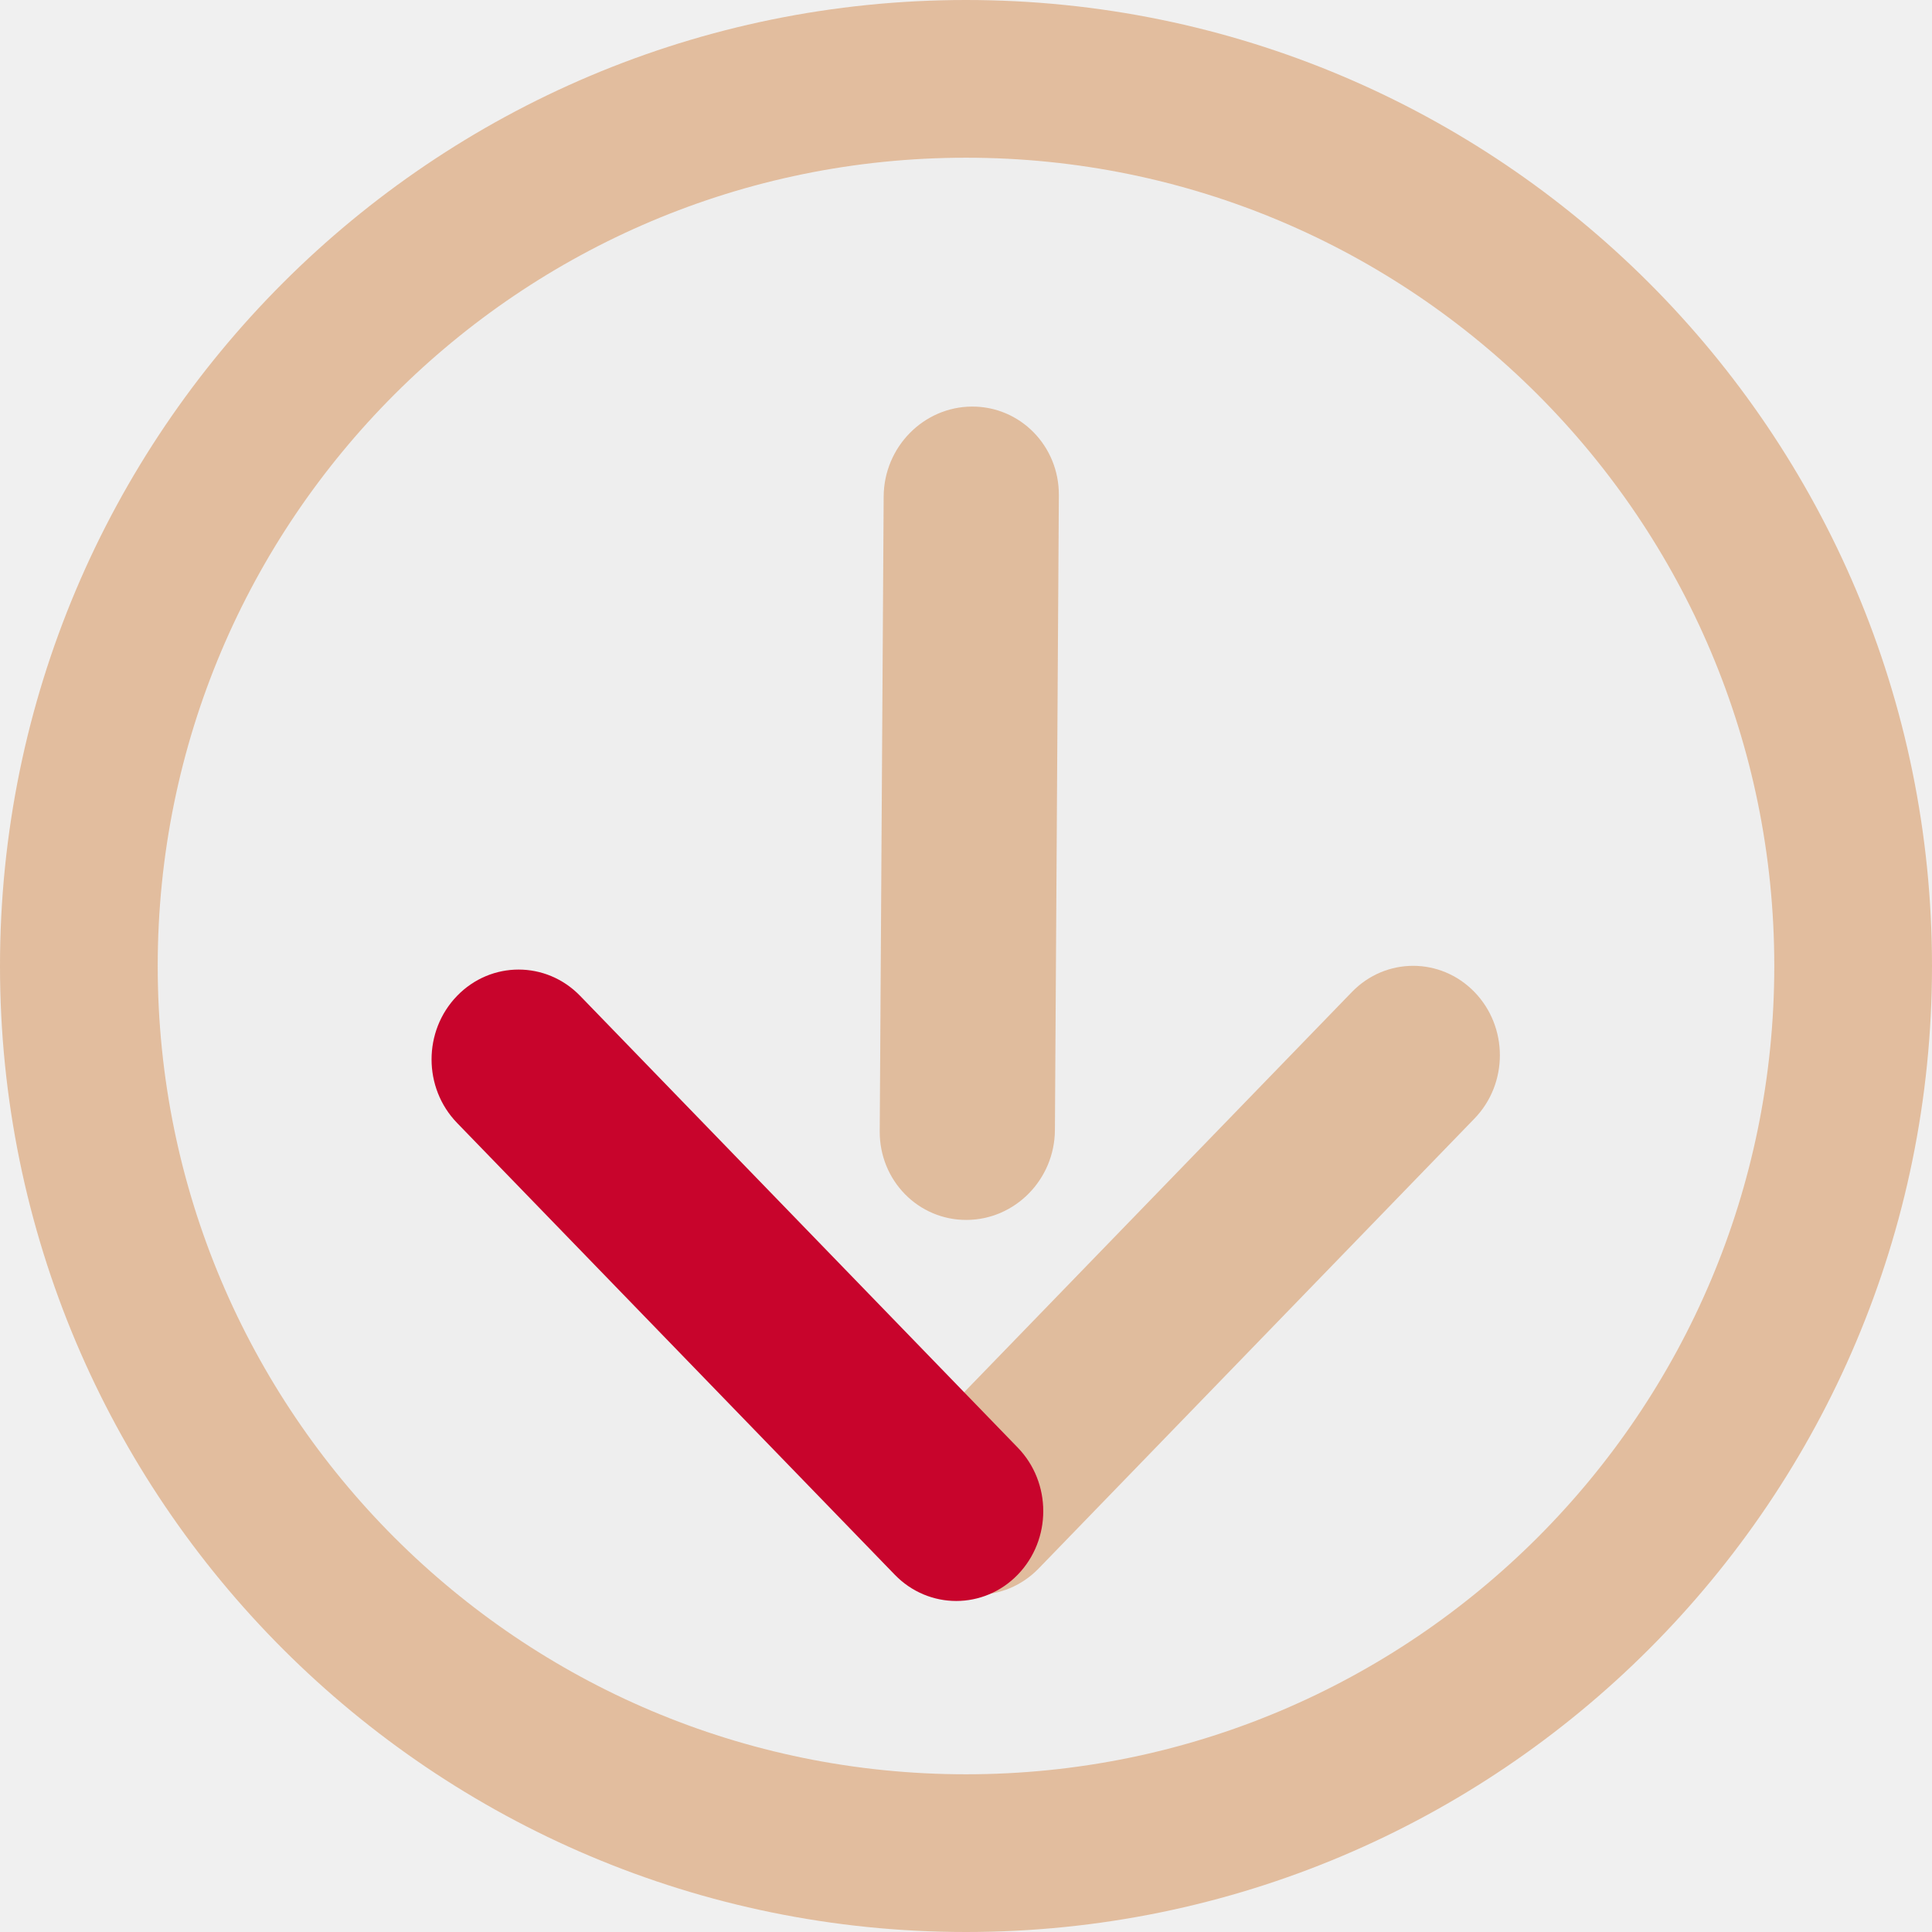
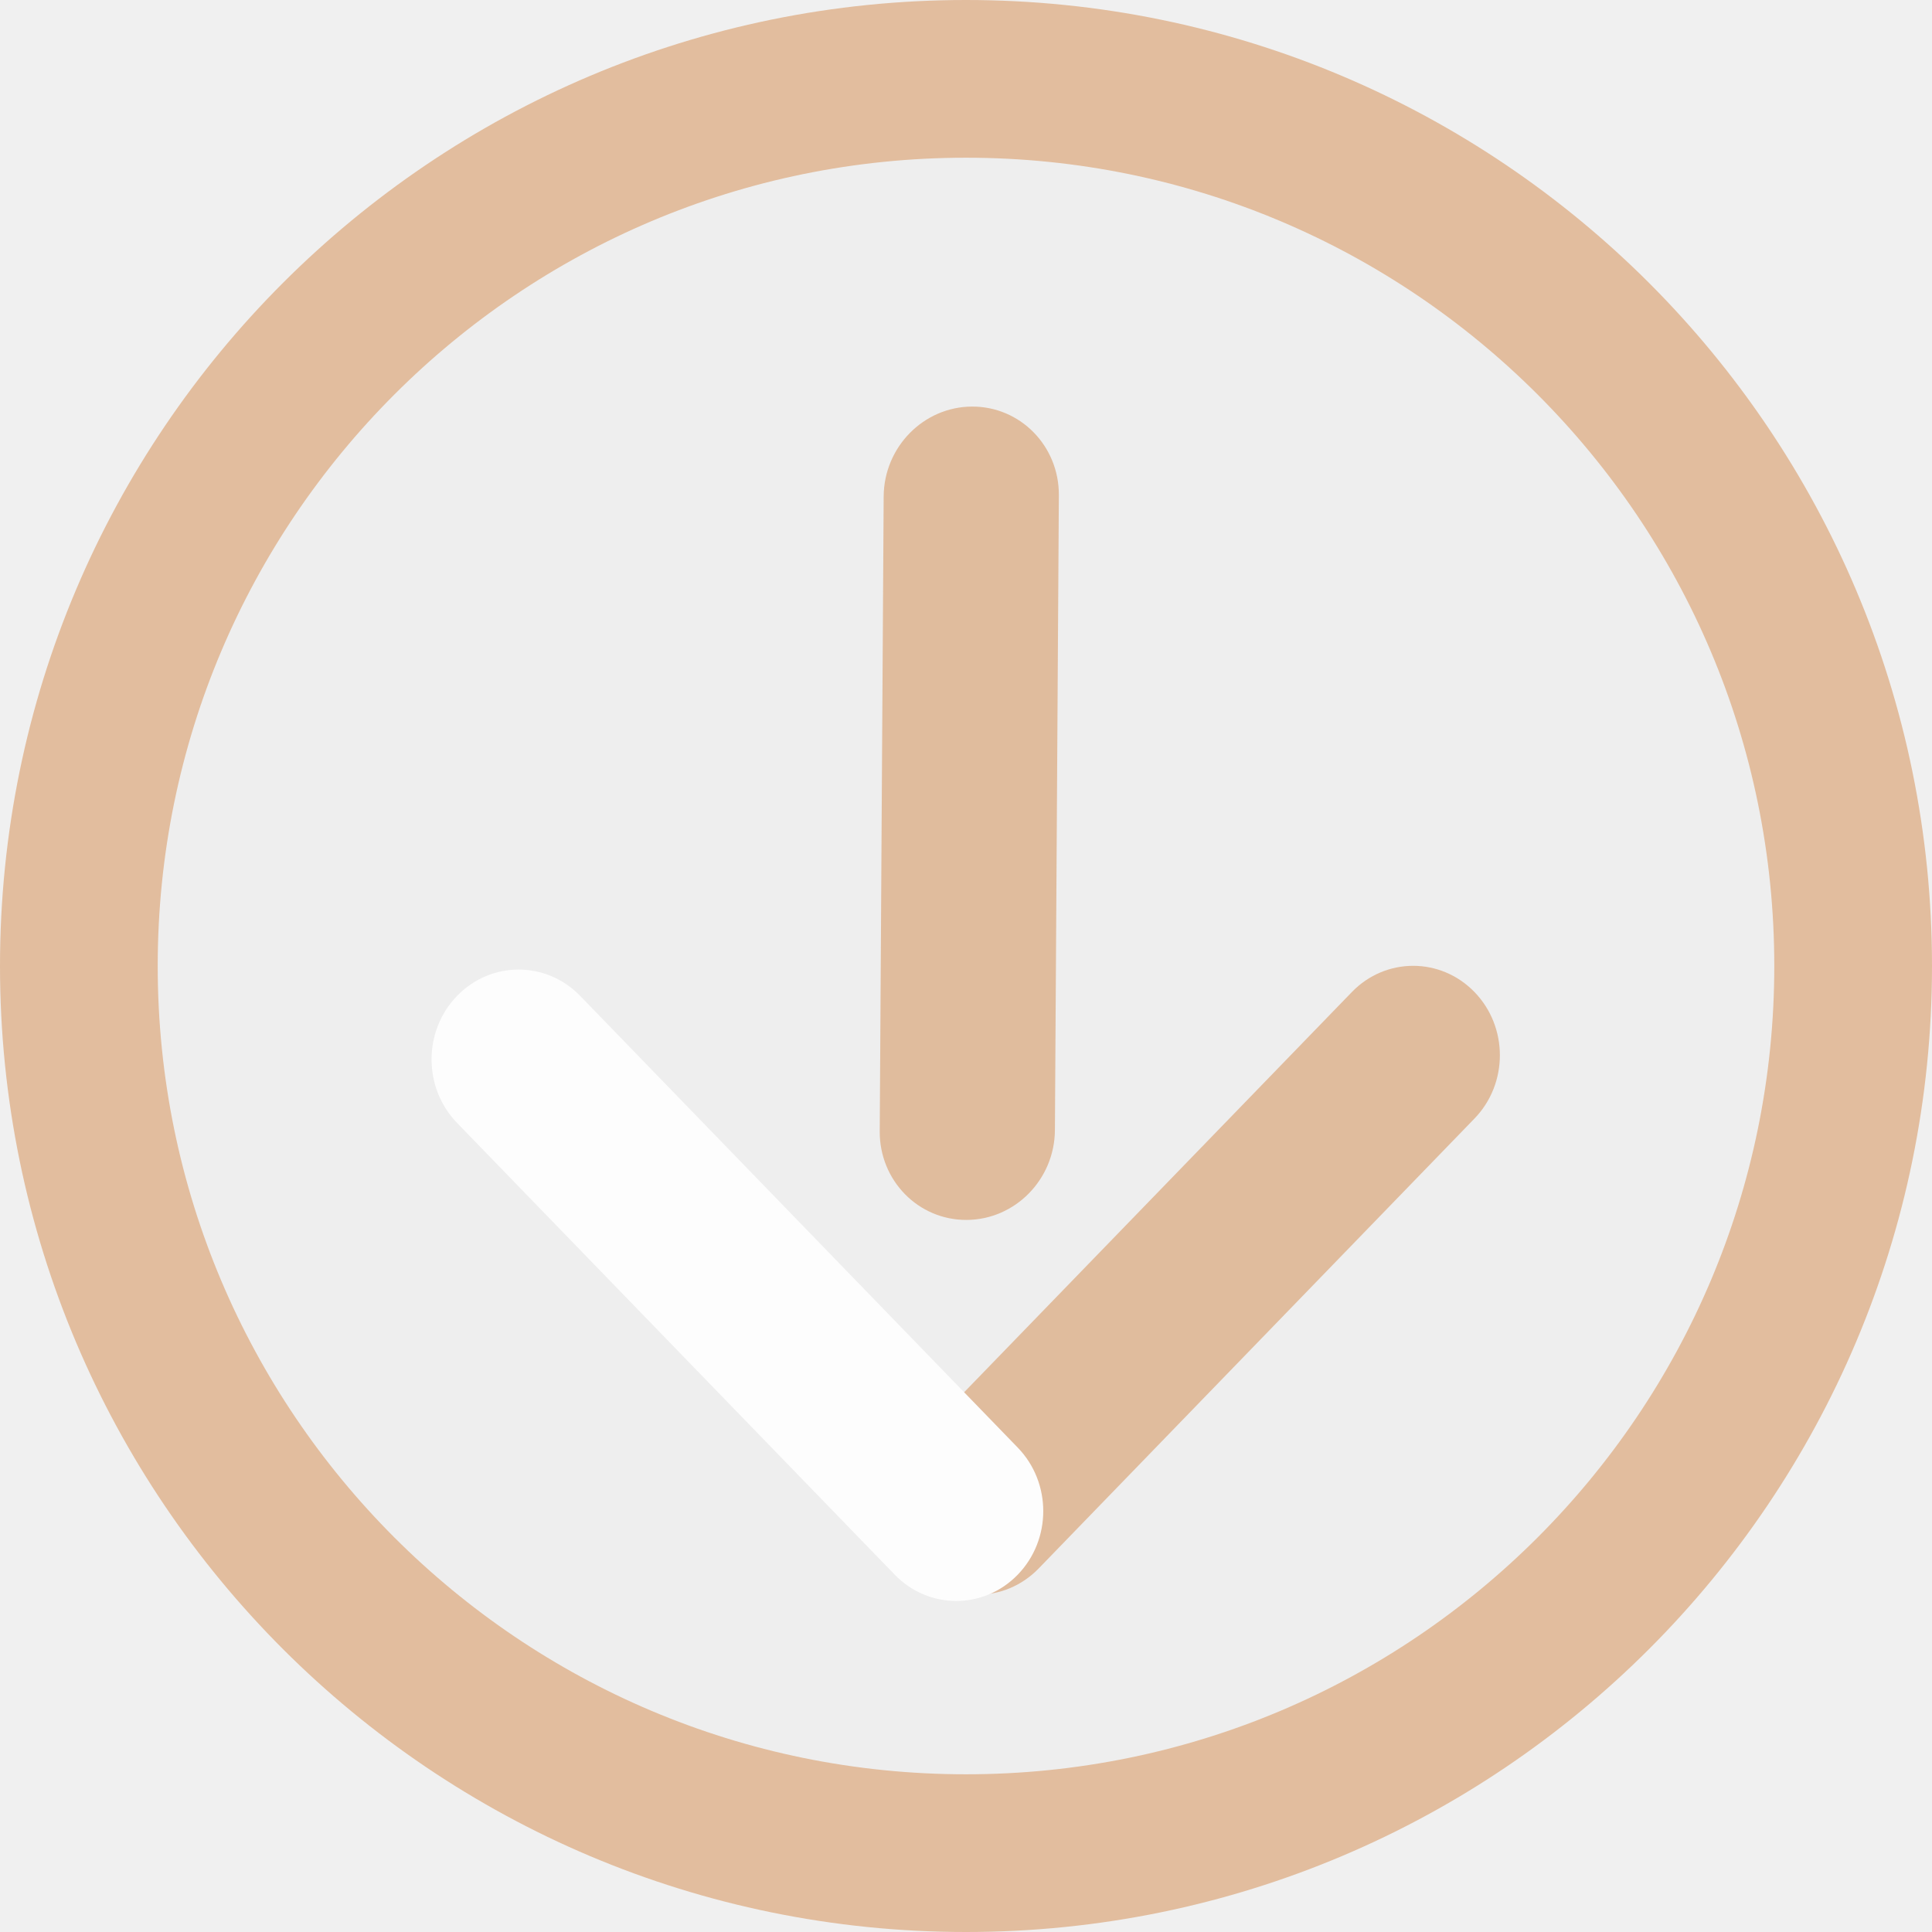
<svg xmlns="http://www.w3.org/2000/svg" width="49" height="49" viewBox="0 0 49 49" fill="none">
  <path fill-rule="evenodd" clip-rule="evenodd" d="M37.396 25.16C38.255 26.046 38.255 27.483 37.396 28.369L26.341 39.782C25.482 40.667 24.09 40.667 23.231 39.782C22.373 38.895 22.373 37.458 23.231 36.572L34.287 25.16C35.145 24.274 36.537 24.274 37.396 25.16Z" fill="#E2BD9E" />
-   <path fill-rule="evenodd" clip-rule="evenodd" d="M11.592 25.258C12.454 24.368 13.852 24.368 14.714 25.258L25.813 36.715C26.675 37.604 26.675 39.047 25.813 39.937C24.951 40.827 23.553 40.827 22.692 39.937L11.592 28.48C10.73 27.59 10.73 26.148 11.592 25.258Z" fill="#CA042C" />
+   <path fill-rule="evenodd" clip-rule="evenodd" d="M11.592 25.258C12.454 24.368 13.852 24.368 14.714 25.258L25.813 36.715C26.675 37.604 26.675 39.047 25.813 39.937C24.951 40.827 23.553 40.827 22.692 39.937L11.592 28.48C10.73 27.59 10.73 26.148 11.592 25.258Z" fill="#FFFFFF" />
  <path fill-rule="evenodd" clip-rule="evenodd" d="M24.648 10.312C25.875 10.304 26.863 11.311 26.855 12.561L26.755 28.662C26.747 29.913 25.746 30.933 24.519 30.94C23.292 30.948 22.304 29.941 22.312 28.691L22.412 12.59C22.42 11.34 23.421 10.319 24.648 10.312Z" fill="#E2BD9E" />
  <path d="M24.5 2C36.926 2 47 12.073 47 24.5C47 36.926 36.926 47 24.5 47C12.073 47 2 36.926 2 24.5C2 12.073 12.073 2 24.5 2Z" fill="black" fill-opacity="0.01" stroke="#E2BD9E" stroke-width="4" />
</svg>
